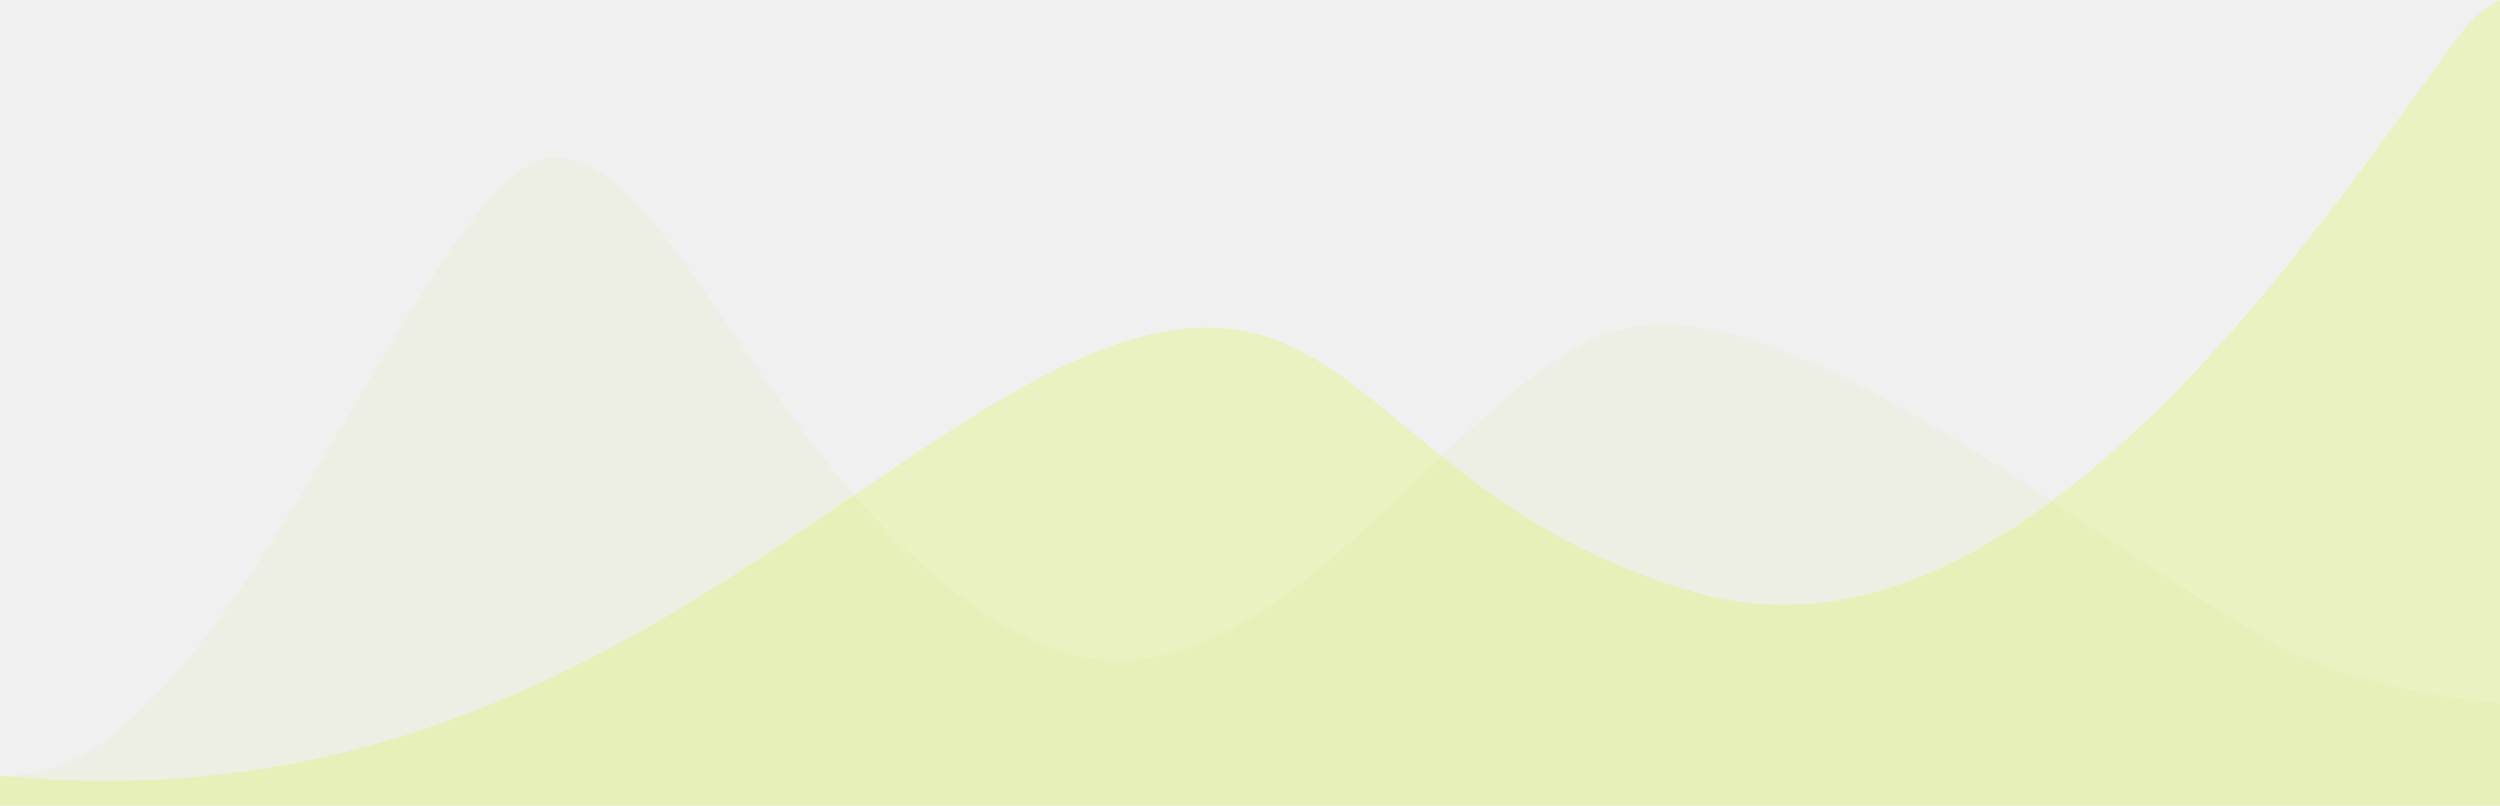
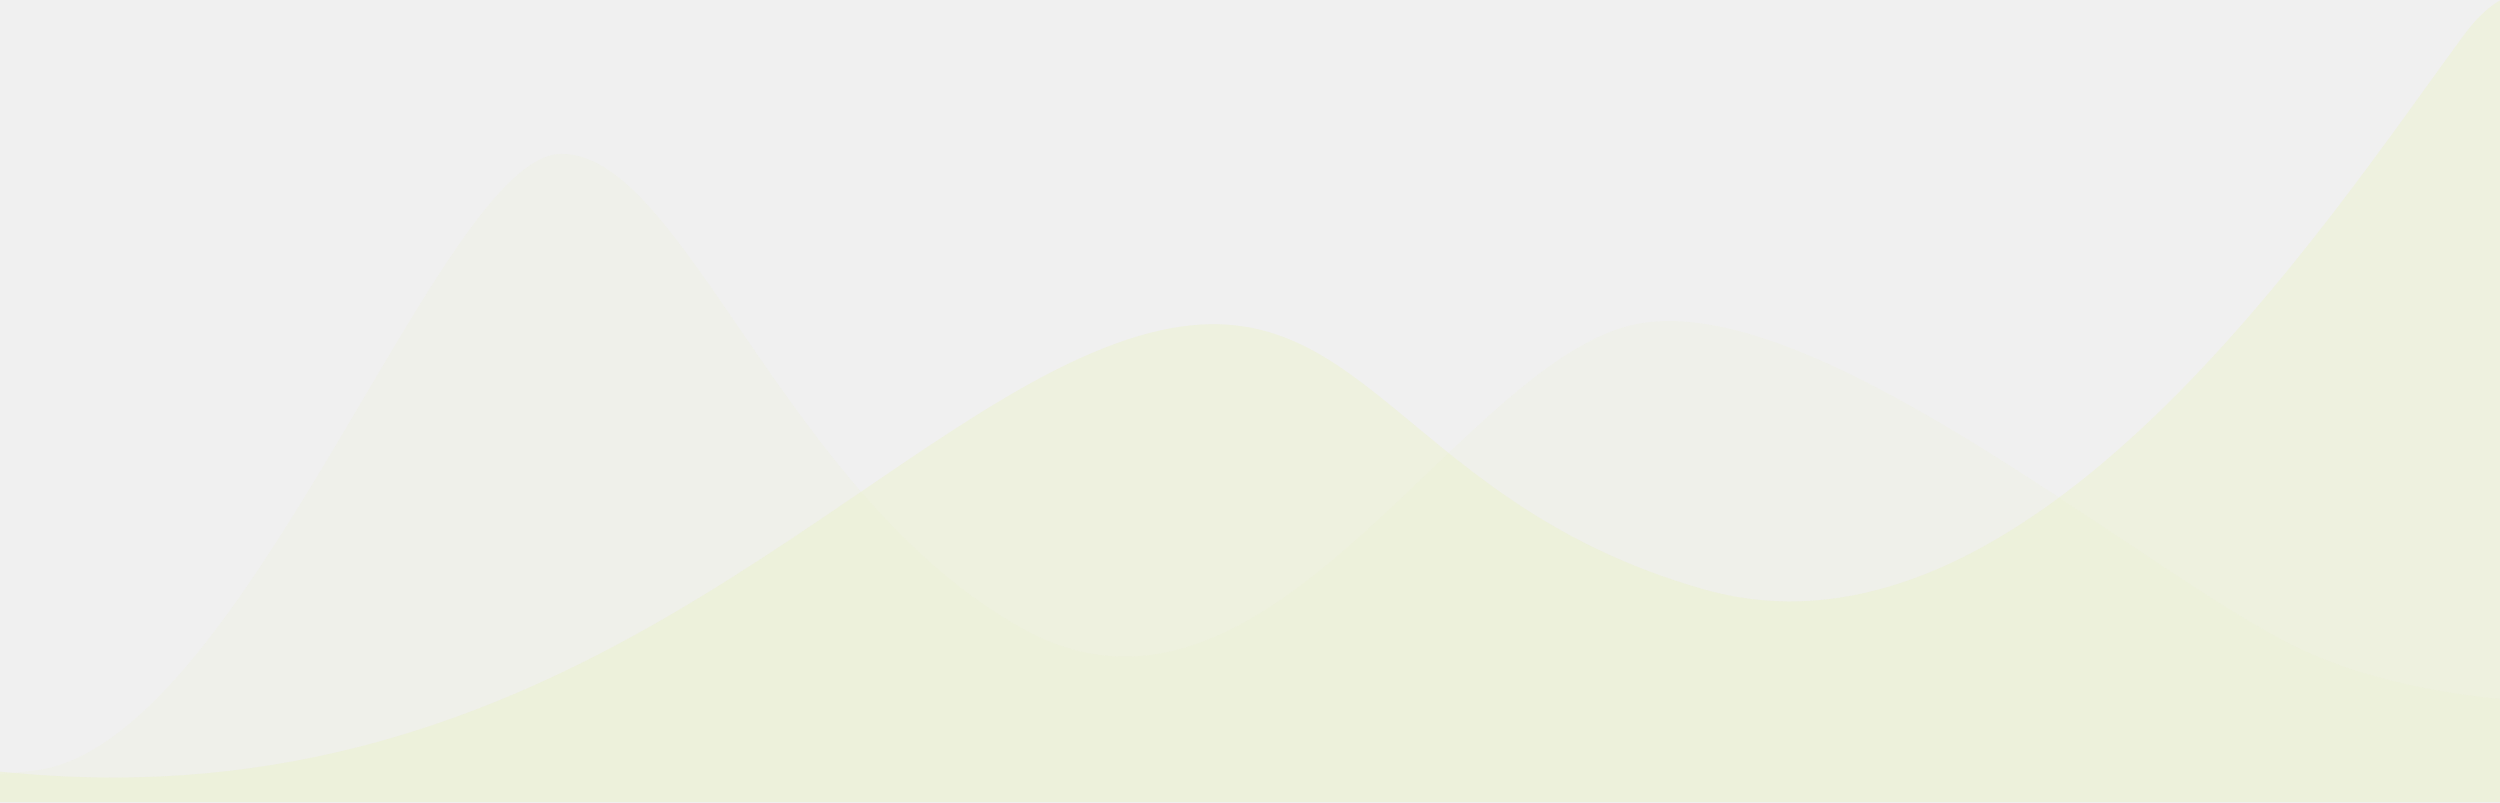
- <svg xmlns="http://www.w3.org/2000/svg" xmlns:xlink="http://www.w3.org/1999/xlink" width="1440" height="464" viewBox="0 0 1440 464">
+ <svg xmlns="http://www.w3.org/2000/svg" xmlns:xlink="http://www.w3.org/1999/xlink" width="1440" height="462" viewBox="0 0 1440 462">
  <defs>
    <path id="a" d="M0 0h1447v530H0z" />
  </defs>
-   <g fill="none" fill-rule="evenodd" transform="matrix(-1 0 0 1 1443 -66)">
+   <g fill="none" fill-rule="evenodd" transform="matrix(-1 0 0 1 1447 -68)">
    <mask id="b" fill="#fff">
      <use xlink:href="#a" />
    </mask>
-     <g mask="url(#b)">
-       <path fill="#B8D432" fill-opacity=".363" d="M-98.288 471.255s129.777 13.846 221.522-30.064 288.812-216.72 390.12-184.207c101.309 32.513 207.244 249.452 344.75 173.029 137.507-76.423 194.983-273.374 265.466-273.374s182.647 342.556 304.664 355.355c122.017 12.8 182.21 17.562 182.21 17.562l-15.548 38.168H-98.034l-.254-96.469z" opacity=".174" />
-       <path fill="#DDF36F" fill-opacity=".37" d="M-524.432 519.408s233.935 9.897 321.508-131.596C-115.35 246.32-50.572-18.323 28.004 88.434 106.581 195.19 278.39 460.188 465.092 407.569c186.703-52.618 197.5-197.658 345.829-139.2 148.33 58.456 315.416 273.731 627.687 244.85 312.272-28.88-66.943 50.766-66.943 50.766l-1896.097 5.079v-49.656z" />
+     <g fill="#E9F0C9" mask="url(#b)">
+       <path d="M-98.288 471.255s129.777 13.846 221.522-30.064 288.812-216.72 390.12-184.207c101.309 32.513 207.244 249.452 344.75 173.029 137.507-76.423 194.983-273.374 265.466-273.374s182.647 342.556 304.664 355.355c122.017 12.8 182.21 17.562 182.21 17.562l-15.548 38.168H-98.034l-.254-96.469z" opacity=".174" />
+       <path fill-opacity=".449" d="M-524.432 519.408s233.935 9.897 321.508-131.596C-115.35 246.32-50.572-18.323 28.004 88.434 106.581 195.19 278.39 460.188 465.092 407.569c186.703-52.618 197.5-197.658 345.829-139.2 148.33 58.456 315.416 273.731 627.687 244.85 312.272-28.88-66.943 50.766-66.943 50.766l-1896.097 5.079v-49.656z" />
    </g>
  </g>
</svg>
